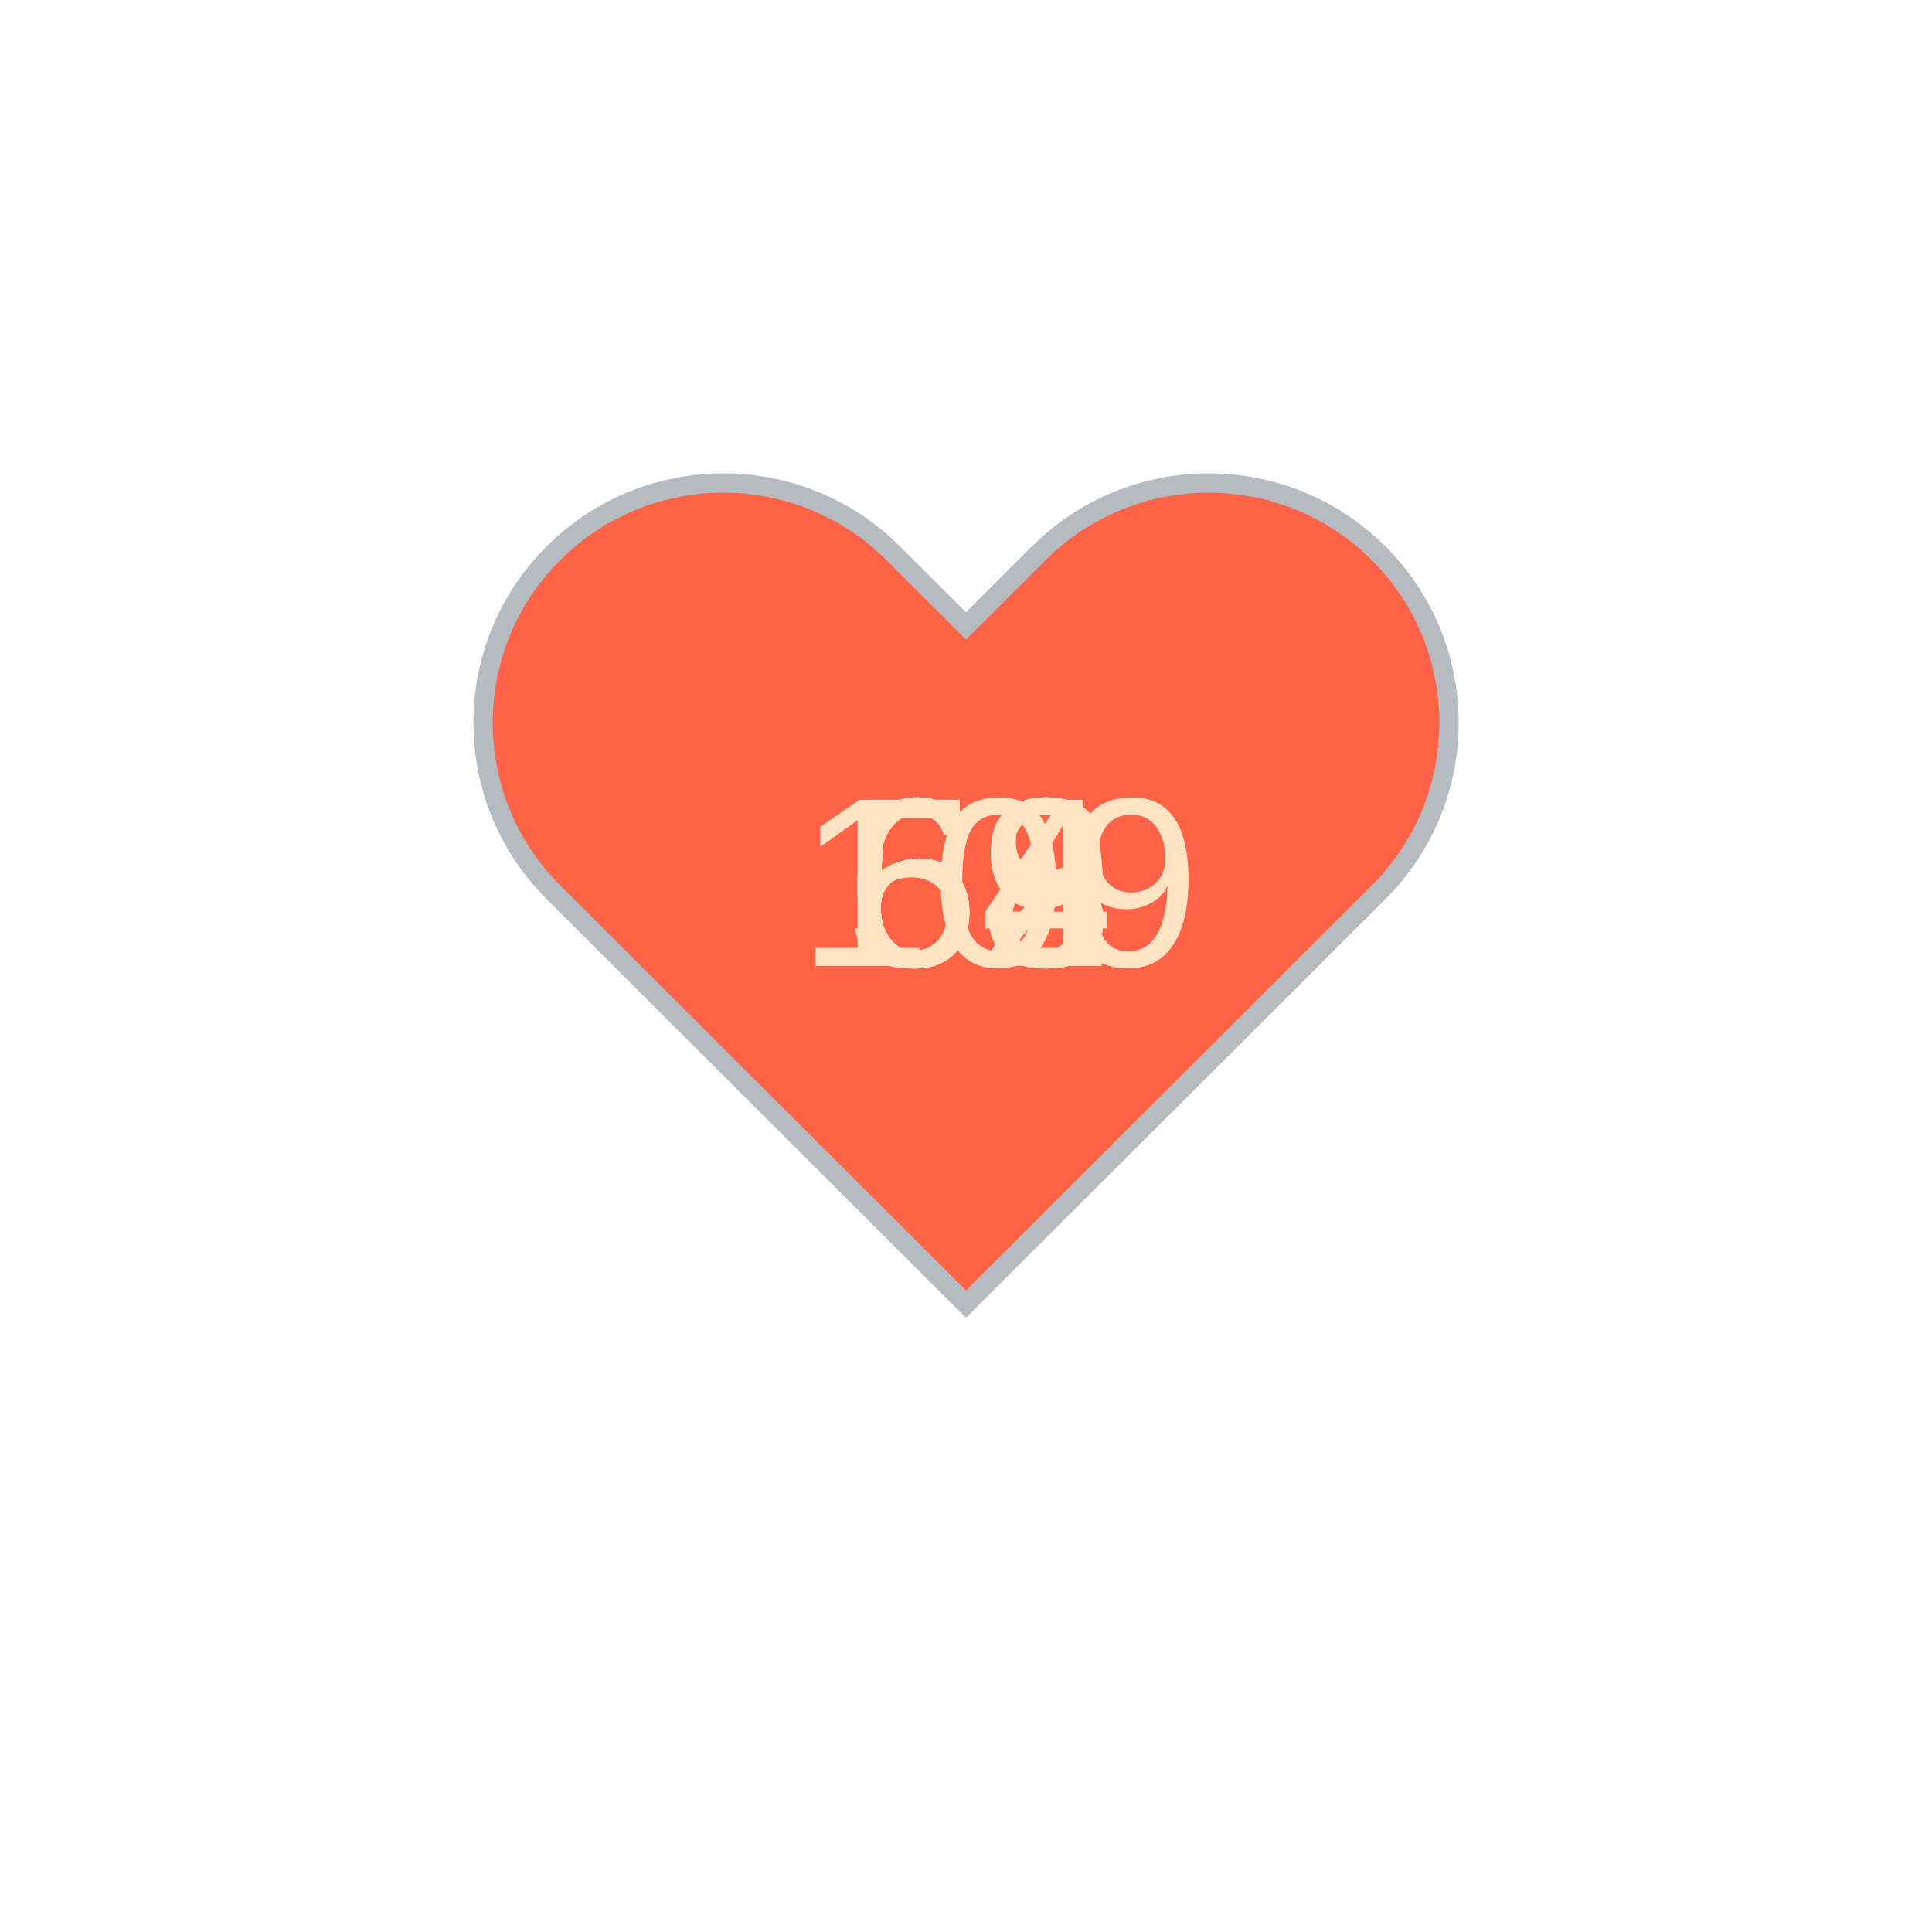
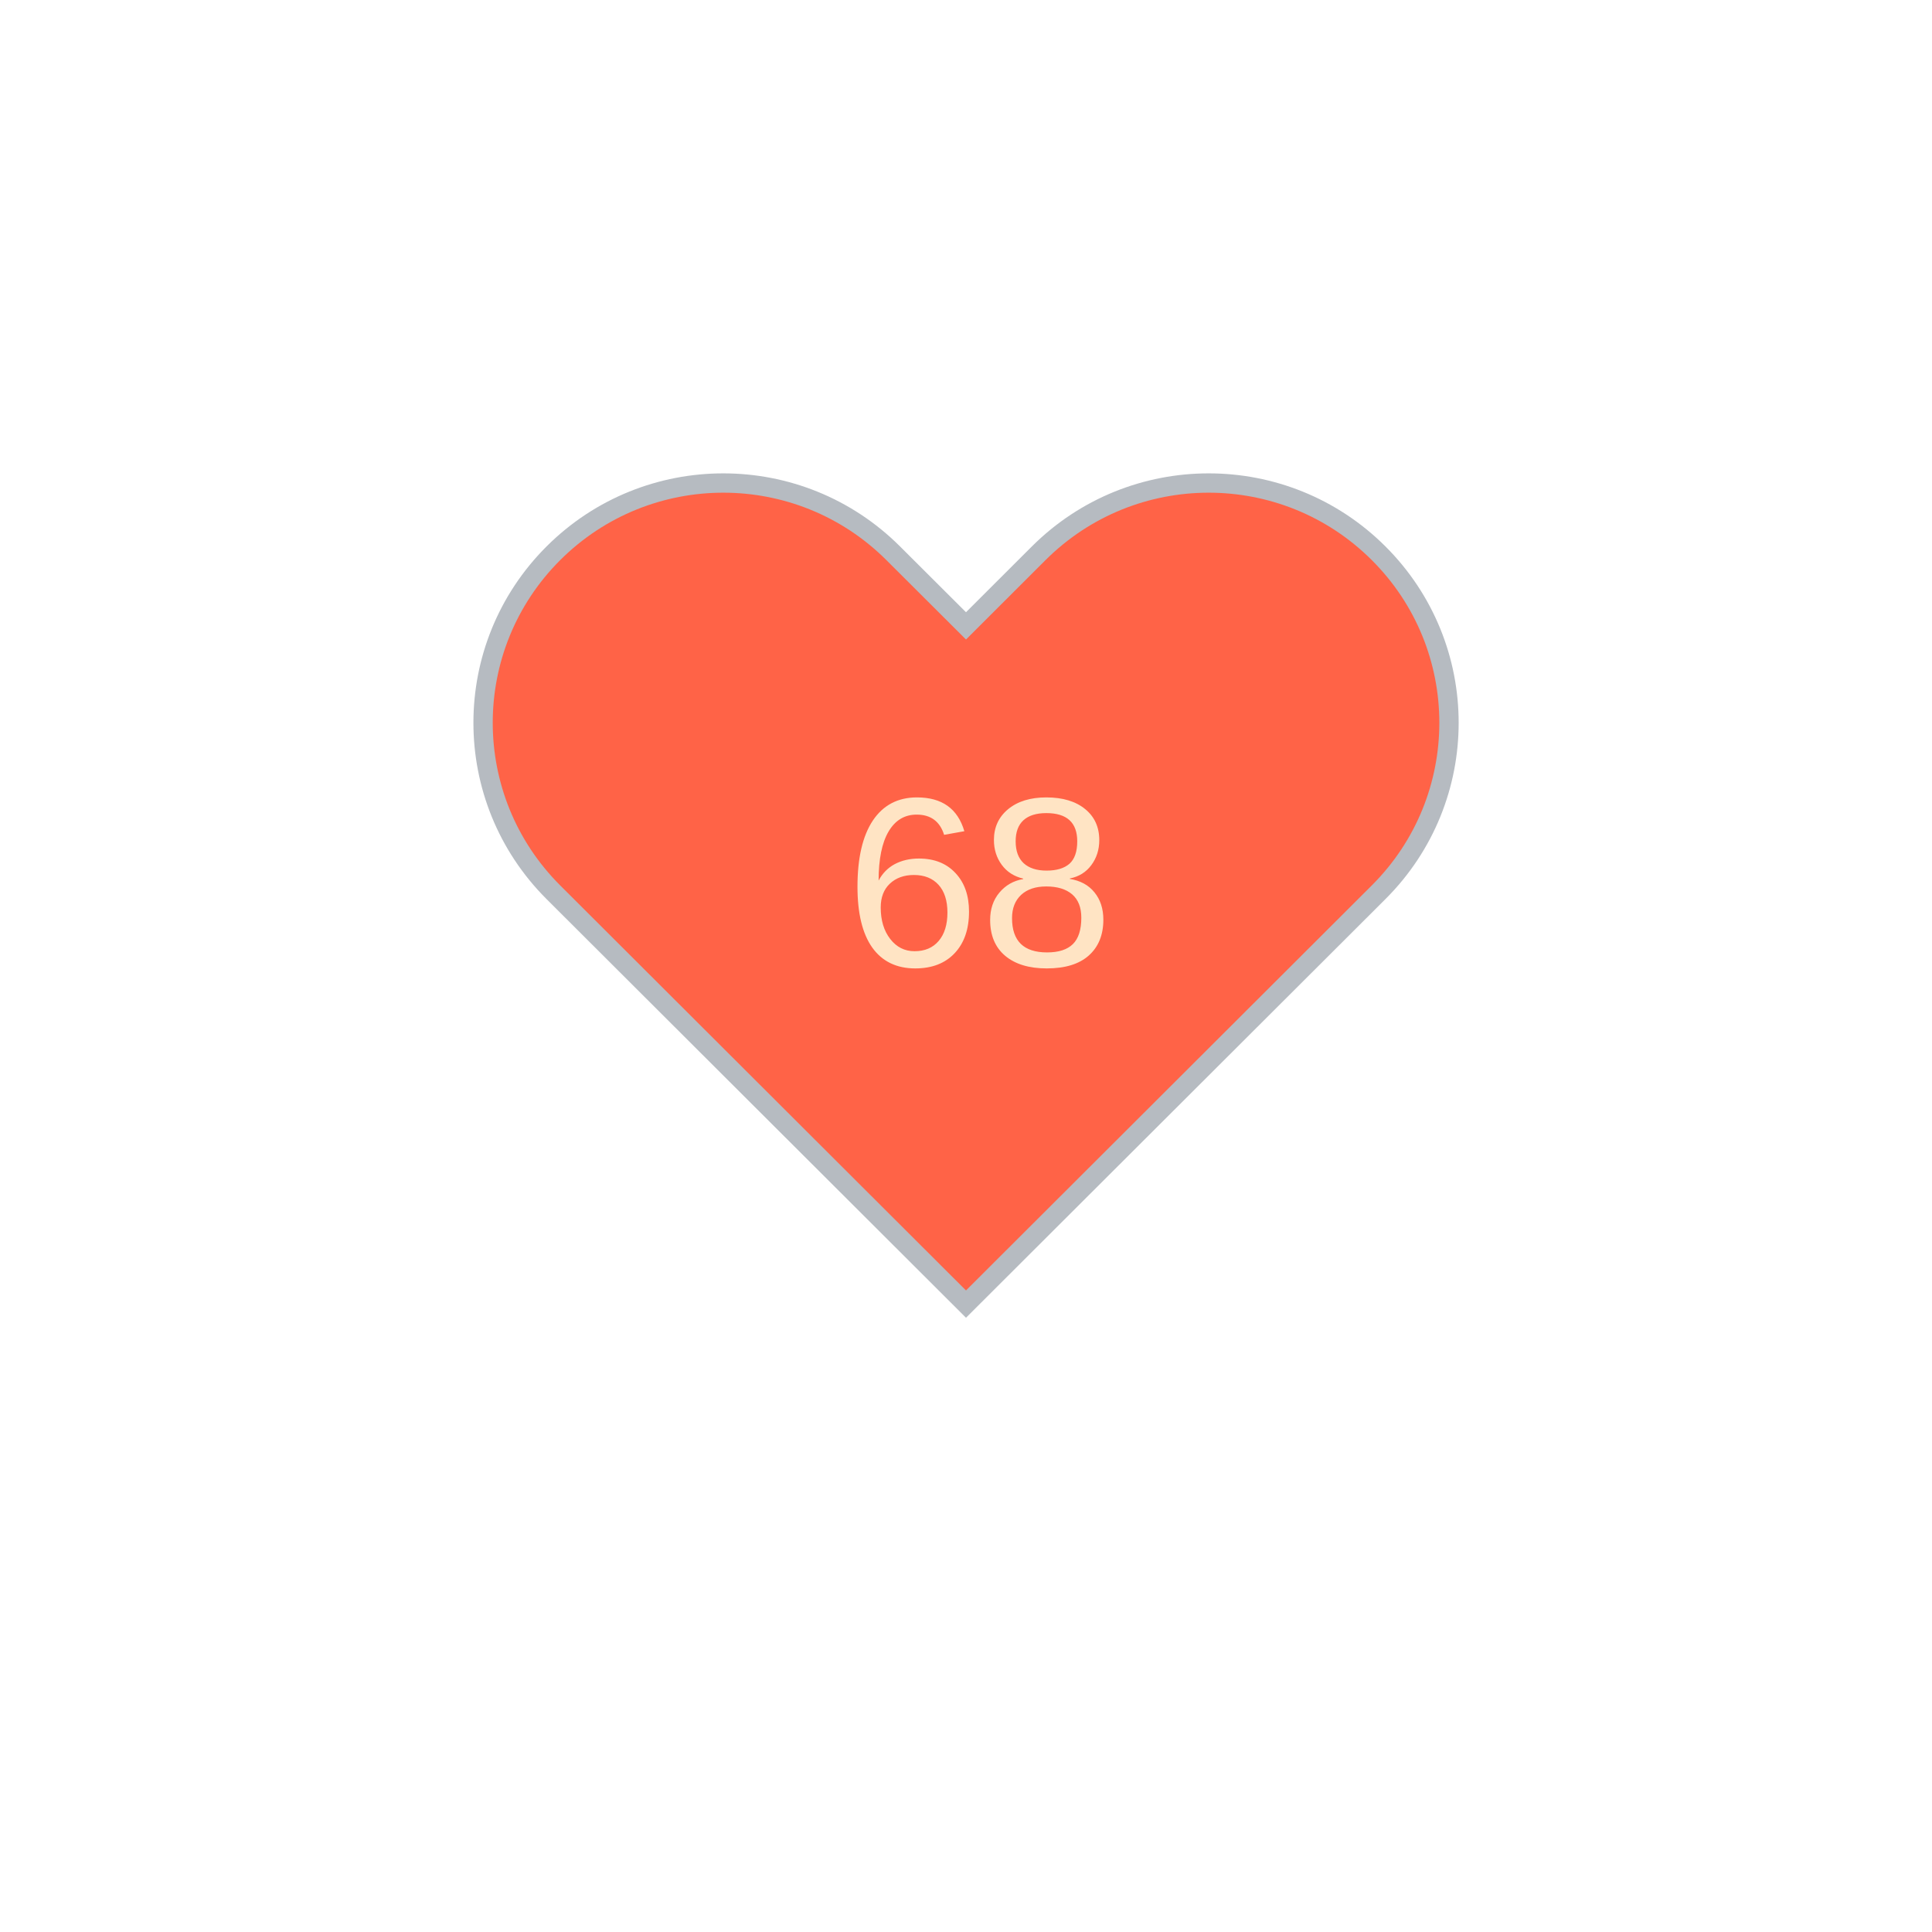
<svg xmlns="http://www.w3.org/2000/svg" baseProfile="full" height="150" version="1.1" viewBox="0,0,200,200" width="150">
  <defs />
  <g transform="translate(100 100)">
    <path d="M92.71,7.27L92.71,7.27c-9.71-9.69-25.46-9.69-35.18,0L50,14.79l-7.54-7.52C32.75-2.42,17-2.42,7.29,7.27v0 c-9.71,9.69-9.71,25.41,0,35.1L50,85l42.71-42.63C102.43,32.68,102.43,16.96,92.71,7.27z" fill="tomato" stroke="#B6BBC1" stroke-width="2" transform="translate(-50 -50)" />
-     <animateTransform additive="sum" attributeName="transform" dur="24s" repeatCount="indefinite" type="scale" values="0.75;1;0.75;1;0.75;1;0.75;1;0.75;1;0.75;1;0.75;1;0.75;1;0.75;1;1.5;" />
-     <text fill="bisque" style="font-size:25px; font-family:Arial" transform="translate(-12.5 0)">68<animate attributeName="opacity" dur="24s" keyTimes="0;0.1;0.2;0.3;0.4;0.5;0.6;0.7;0.8;0.9;1.0" repeatCount="indefinite" values="1;0;0;0;0;0;0;0;0;0;0" />
-     </text>
-     <text fill="bisque" style="font-size:25px; font-family:Arial" transform="translate(-12.5 0)">68<animate attributeName="opacity" dur="24s" keyTimes="0;0.1;0.2;0.3;0.4;0.5;0.6;0.7;0.8;0.9;1.0" repeatCount="indefinite" values="0;1;0;0;0;0;0;0;0;0;0" />
-     </text>
-     <text fill="bisque" style="font-size:25px; font-family:Arial" transform="translate(-12.5 0)">64<animate attributeName="opacity" dur="24s" keyTimes="0;0.1;0.2;0.3;0.4;0.5;0.6;0.7;0.8;0.9;1.0" repeatCount="indefinite" values="0;0;1;0;0;0;0;0;0;0;0" />
-     </text>
-     <text fill="bisque" style="font-size:25px; font-family:Arial" transform="translate(-12.5 0)">63<animate attributeName="opacity" dur="24s" keyTimes="0;0.1;0.2;0.3;0.4;0.5;0.6;0.7;0.8;0.9;1.0" repeatCount="indefinite" values="0;0;0;1;0;0;0;0;0;0;0" />
-     </text>
-     <text fill="bisque" style="font-size:25px; font-family:Arial" transform="translate(-12.5 0)">63<animate attributeName="opacity" dur="24s" keyTimes="0;0.1;0.2;0.3;0.4;0.5;0.6;0.7;0.8;0.9;1.0" repeatCount="indefinite" values="0;0;0;0;1;0;0;0;0;0;0" />
-     </text>
-     <text fill="bisque" style="font-size:25px; font-family:Arial" transform="translate(-12.5 0)">63<animate attributeName="opacity" dur="24s" keyTimes="0;0.1;0.2;0.3;0.4;0.5;0.6;0.7;0.8;0.9;1.0" repeatCount="indefinite" values="0;0;0;0;0;1;0;0;0;0;0" />
-     </text>
-     <text fill="bisque" style="font-size:25px; font-family:Arial" transform="translate(-12.5 0)">62<animate attributeName="opacity" dur="24s" keyTimes="0;0.1;0.2;0.3;0.4;0.5;0.6;0.7;0.8;0.9;1.0" repeatCount="indefinite" values="0;0;0;0;0;0;1;0;0;0;0" />
-     </text>
-     <text fill="bisque" style="font-size:25px; font-family:Arial" transform="translate(-12.5 0)">59<animate attributeName="opacity" dur="24s" keyTimes="0;0.1;0.2;0.3;0.4;0.5;0.6;0.7;0.8;0.9;1.0" repeatCount="indefinite" values="0;0;0;0;0;0;0;1;0;0;0" />
-     </text>
-     <text fill="bisque" style="font-size:25px; font-family:Arial" transform="translate(-12.5 0)">59<animate attributeName="opacity" dur="24s" keyTimes="0;0.1;0.2;0.3;0.4;0.5;0.6;0.7;0.8;0.9;1.0" repeatCount="indefinite" values="0;0;0;0;0;0;0;0;1;0;0" />
-     </text>
-     <text fill="bisque" style="font-size:25px; font-family:Arial" transform="translate(-17.5 0)">109<animate attributeName="opacity" dur="24s" keyTimes="0;0.1;0.2;0.3;0.4;0.5;0.6;0.7;0.8;0.9;1.0" repeatCount="indefinite" values="0;0;0;0;0;0;0;0;0;1;0" />
+     <animateTransform additive="sum" attributeName="transform" dur="0s" repeatCount="indefinite" type="scale" values="1.5;" />
+     <text fill="bisque" style="font-size:25px; font-family:Arial" transform="translate(-12.5 0)">68<animate attributeName="opacity" dur="0s" keyTimes="0;1" repeatCount="indefinite" values="1;0" />
    </text>
  </g>
</svg>
